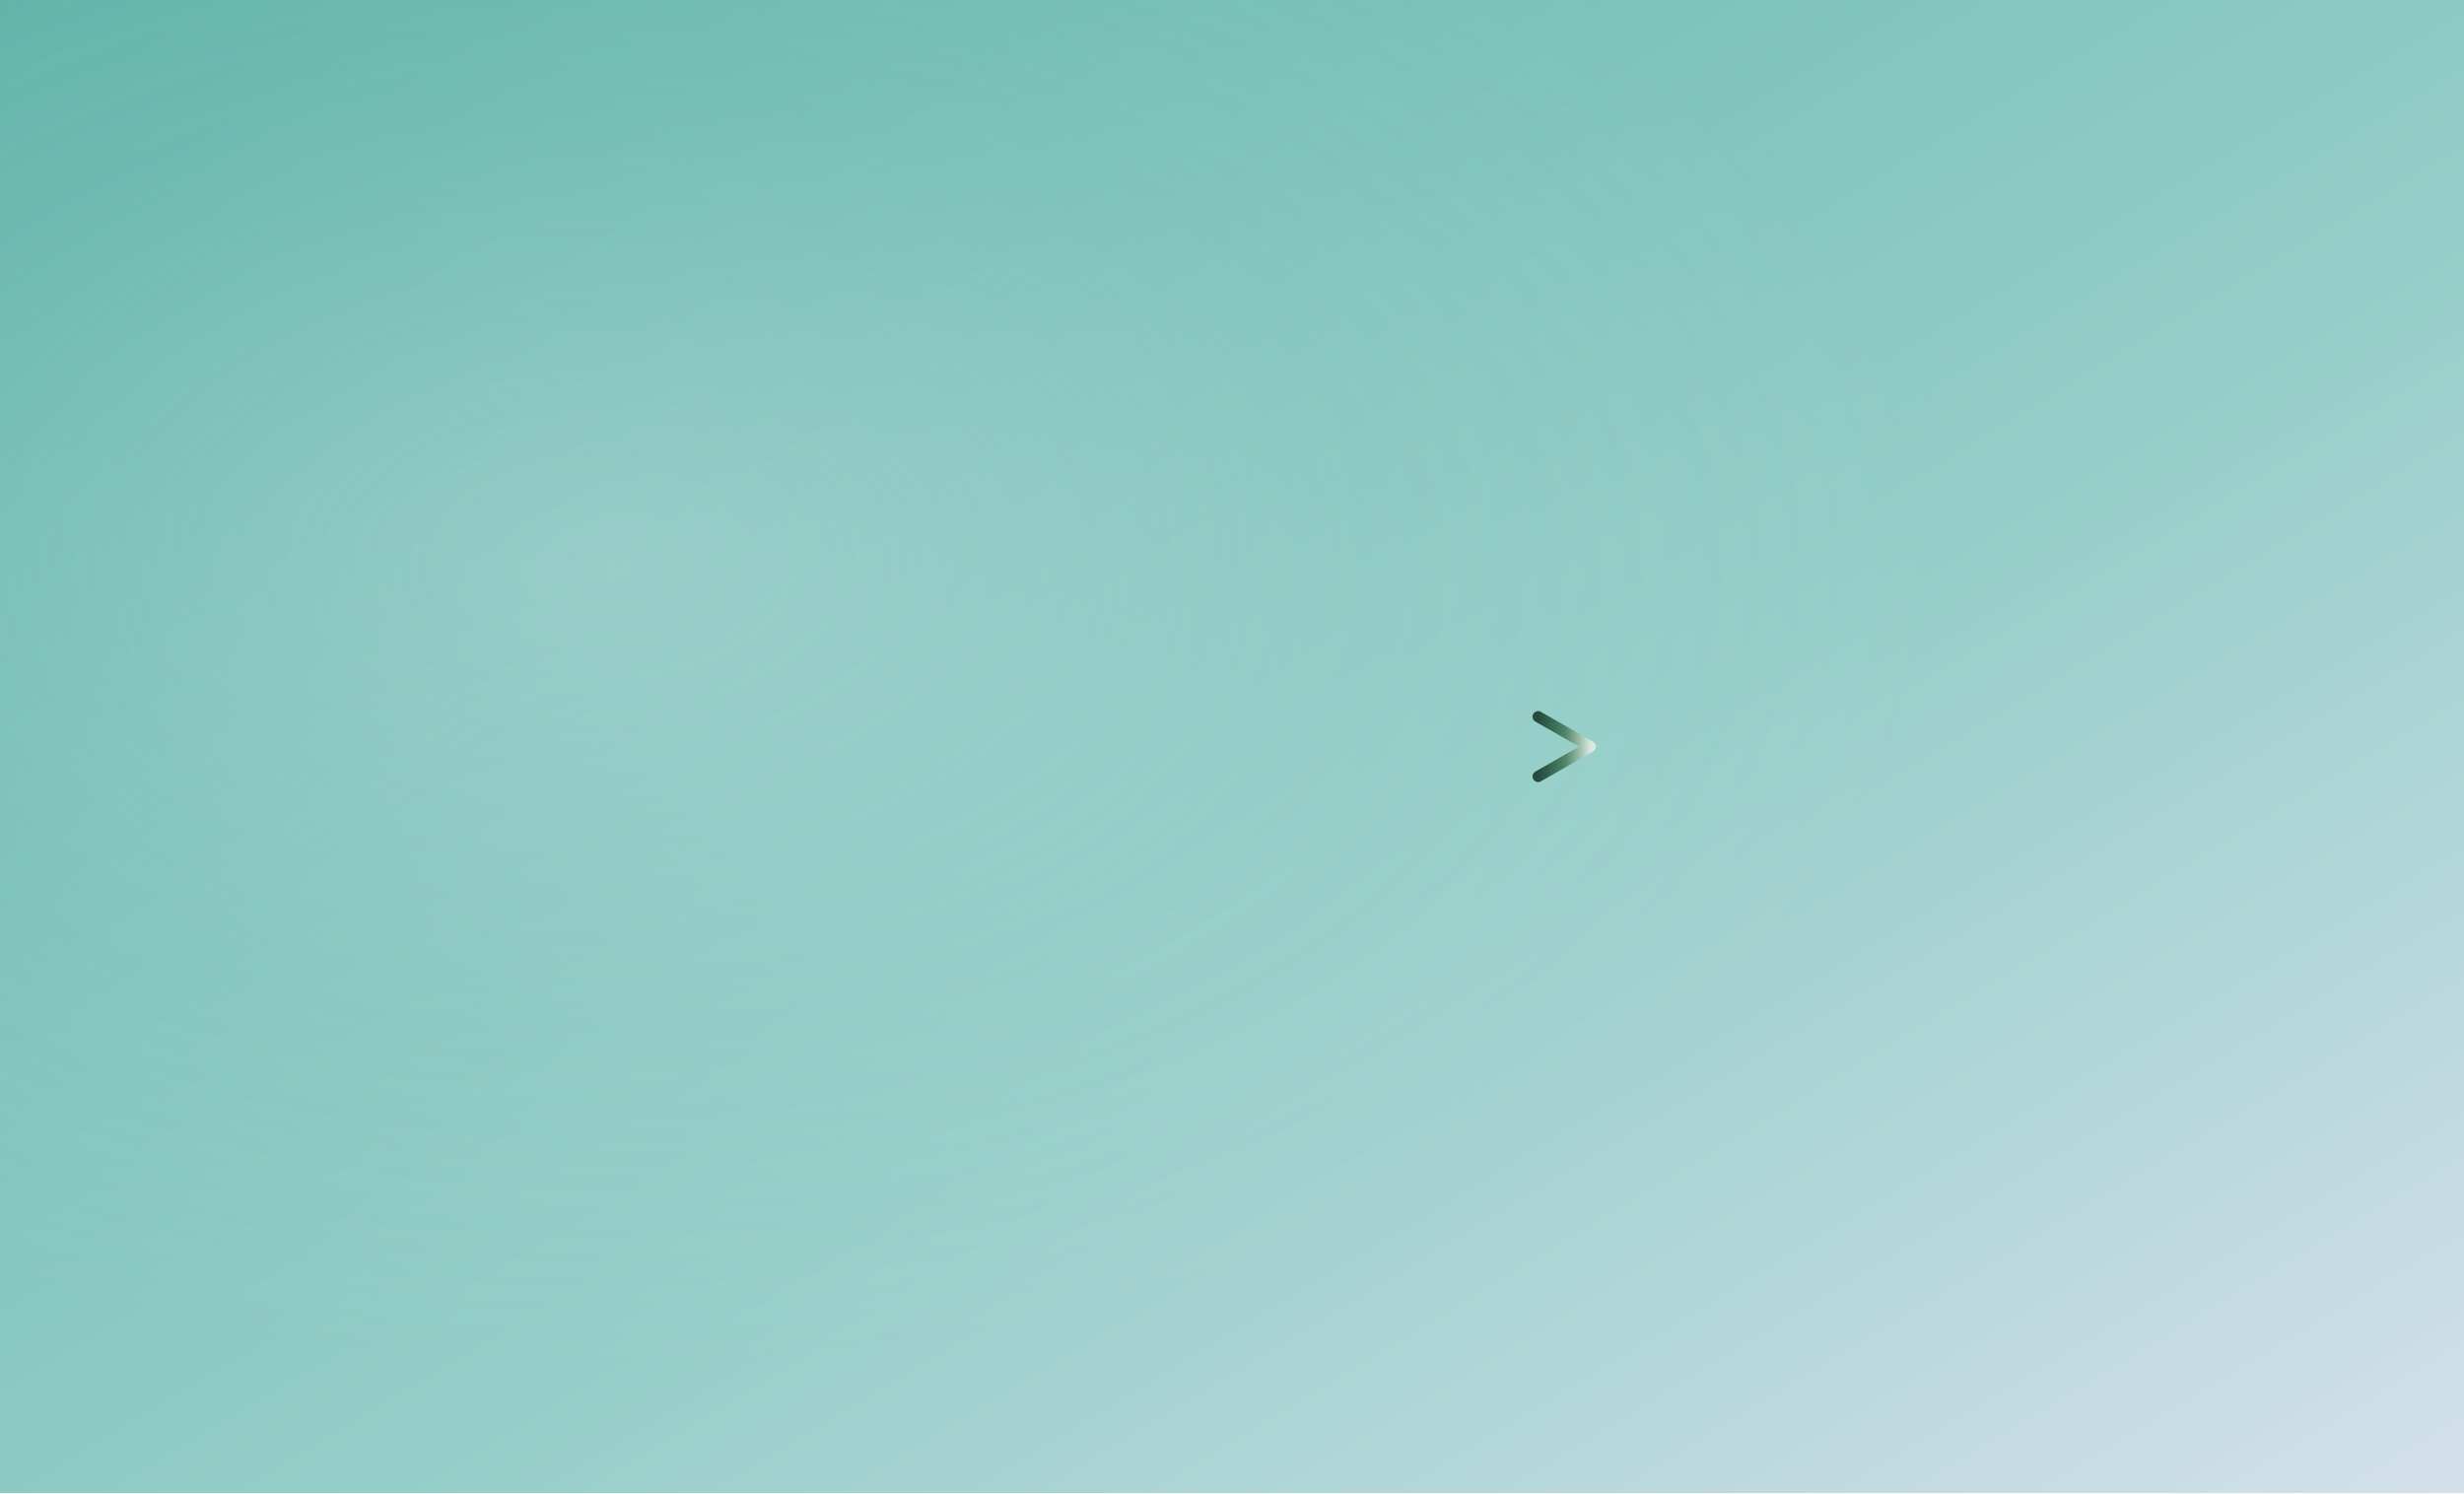
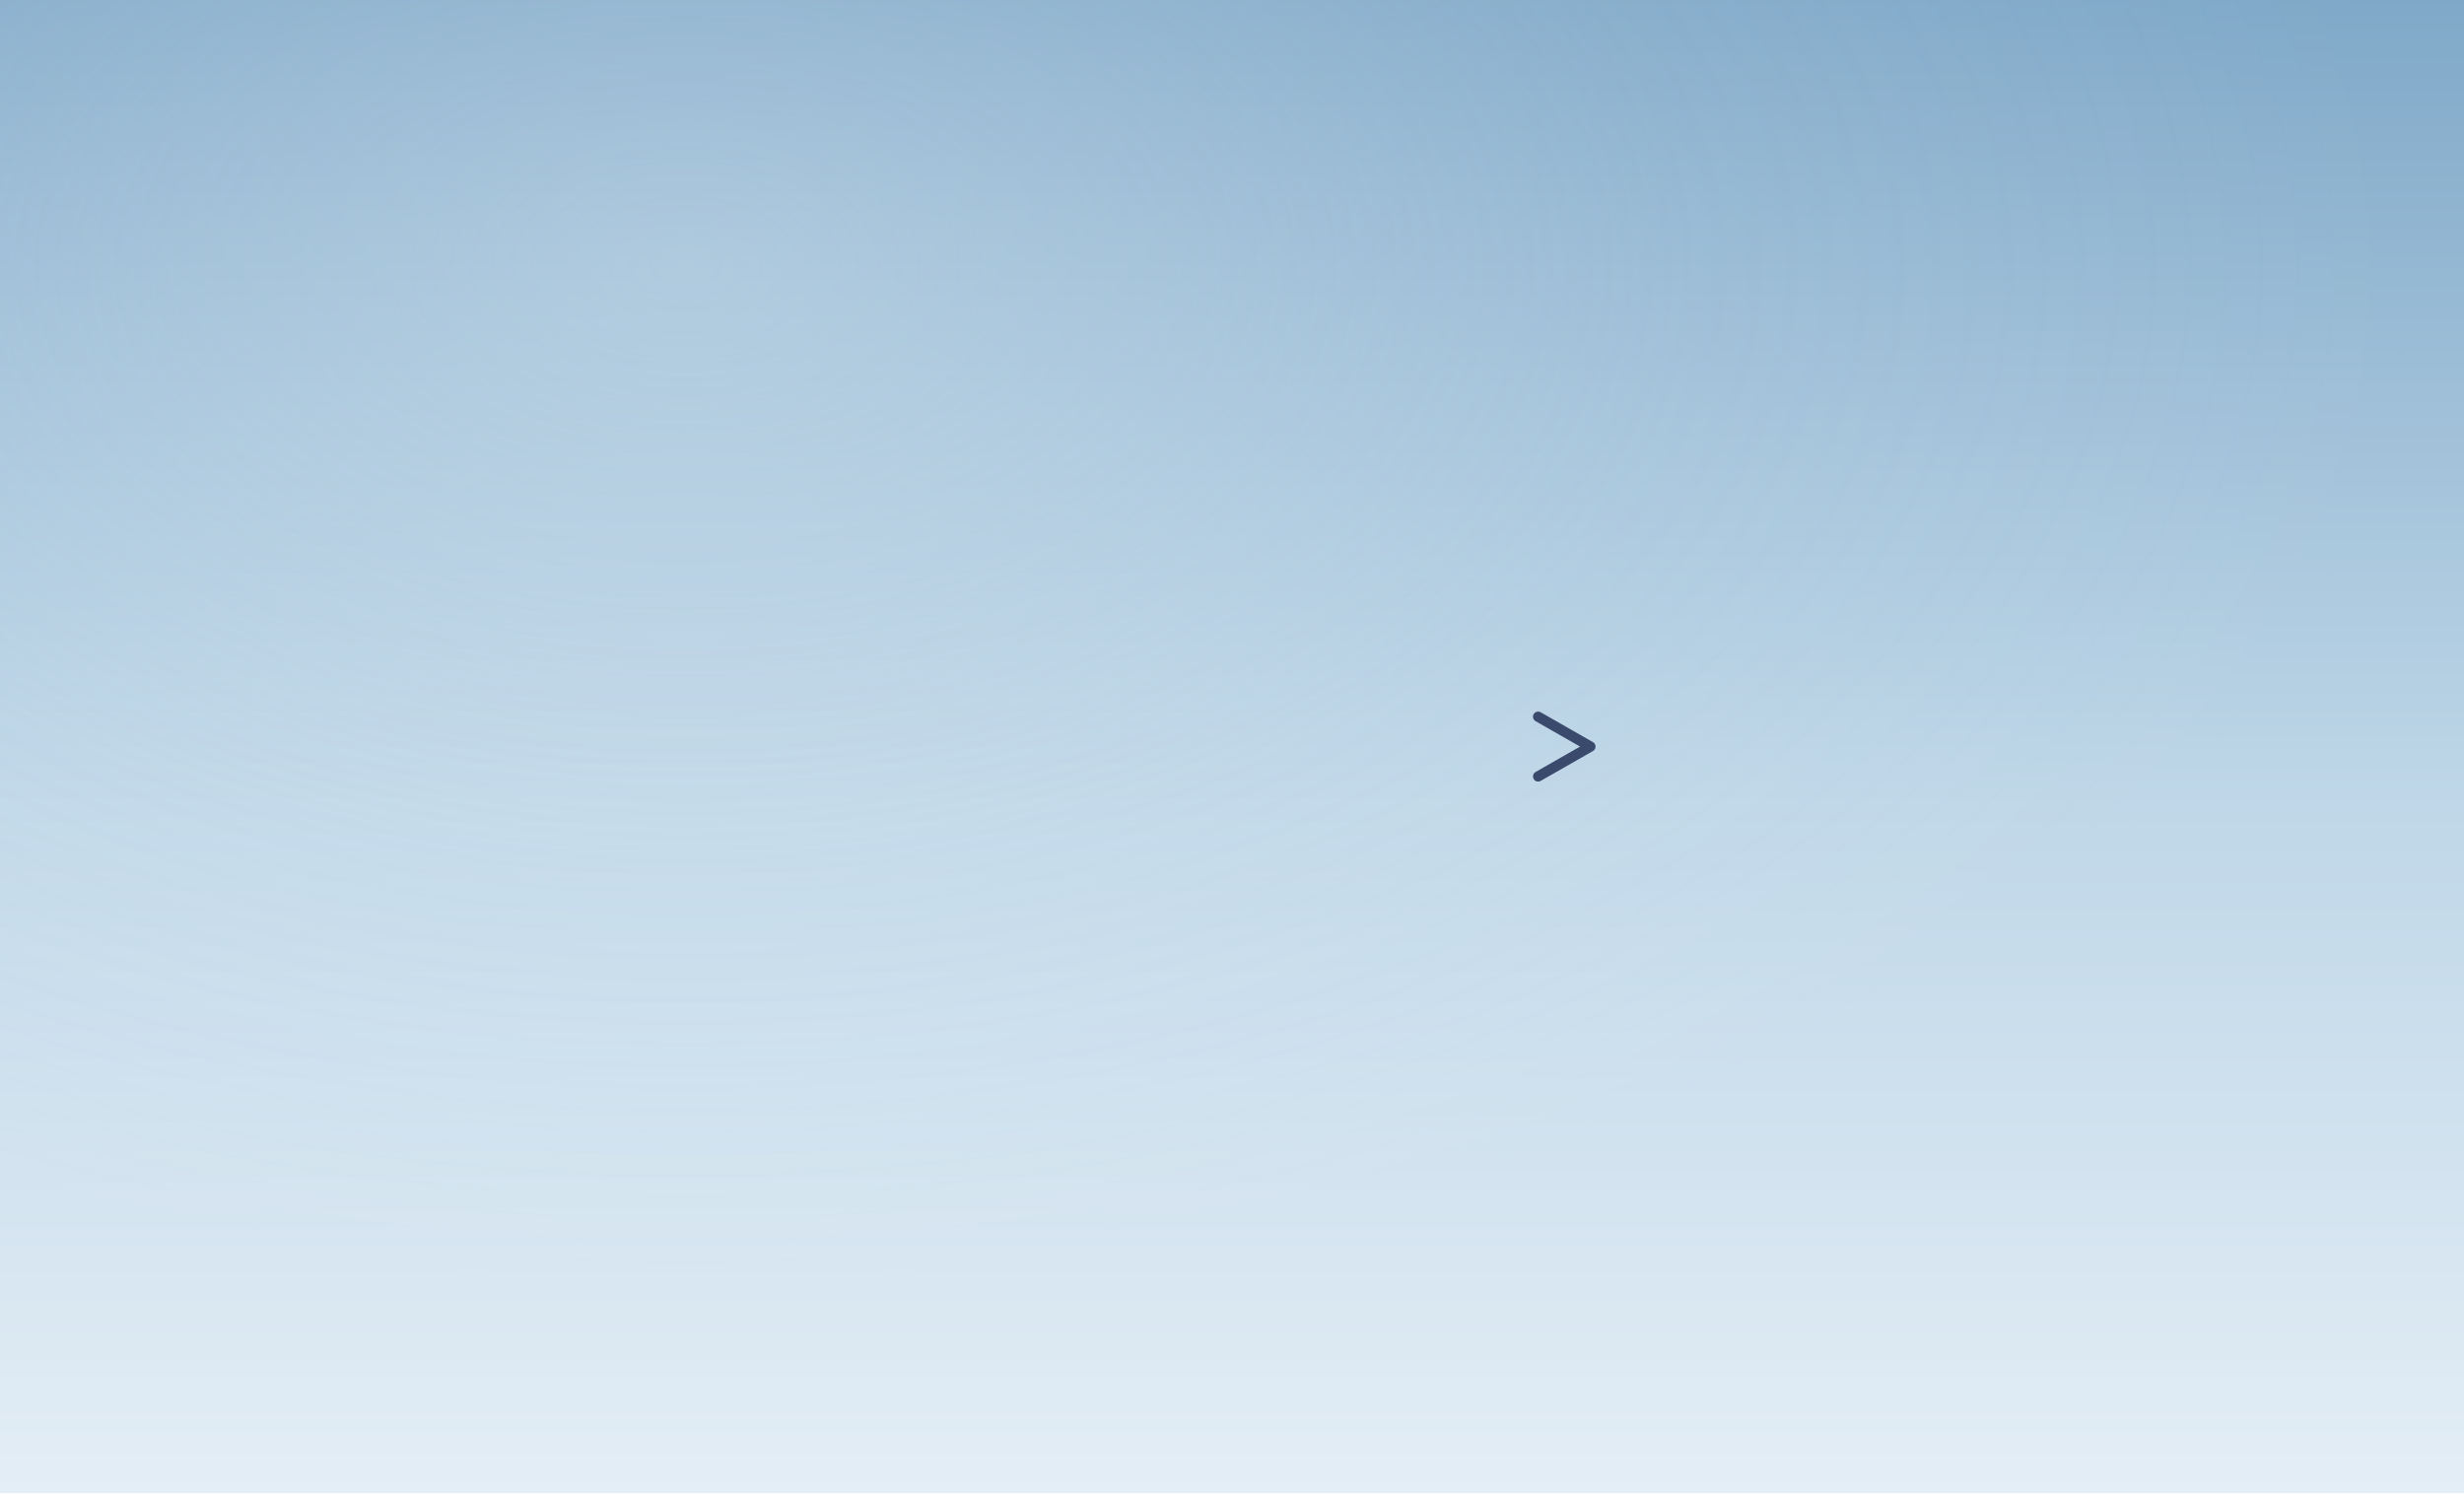
<svg xmlns="http://www.w3.org/2000/svg" viewBox="0 0 660 400" width="660" height="400">
  <defs>
-     <linearGradient id="background" x1="0" y1="0" x2="1" y2="1">
-       <stop offset="0%" stop-color="#5fb3a8" />
-       <stop offset="58%" stop-color="#95cec8" />
-       <stop offset="100%" stop-color="#d4e0ea" />
+     <linearGradient id="background" x1="0" y1="0" x2="0" y2="1">
+       <stop offset="0%" stop-color="#7FA8C8" />
+       <stop offset="54%" stop-color="#BFD7E8" />
+       <stop offset="100%" stop-color="#E4EEF6" />
    </linearGradient>
-     <linearGradient id="arrow" x1="0" y1="0" x2="1" y2="0">
-       <stop offset="0%" stop-color="#234B3E" />
-       <stop offset="52%" stop-color="#4F8467" />
-       <stop offset="100%" stop-color="#D7E8DC" />
+     <linearGradient id="arrowShaft" x1="0" y1="0" x2="1" y2="0">
+       <stop offset="0%" stop-color="#15224A" stop-opacity="0.58" />
+       <stop offset="52%" stop-color="#F2C36A" stop-opacity="0.88" />
+       <stop offset="82%" stop-color="#283E72" stop-opacity="0.84" />
+       <stop offset="100%" stop-color="#15224A" stop-opacity="0.72" />
    </linearGradient>
-     <radialGradient id="accentGlow" cx="25%" cy="38%" r="55%">
-       <stop offset="0%" stop-color="#ecf1f6" stop-opacity="0.24" />
-       <stop offset="56%" stop-color="#ecf1f6" stop-opacity="0.06" />
-       <stop offset="100%" stop-color="#ecf1f6" stop-opacity="0" />
+     <radialGradient id="topGlow" cx="28%" cy="18%" r="70%">
+       <stop offset="0%" stop-color="#F7FAFC" stop-opacity="0.28" />
+       <stop offset="58%" stop-color="#F7FAFC" stop-opacity="0.08" />
+       <stop offset="100%" stop-color="#F7FAFC" stop-opacity="0" />
    </radialGradient>
  </defs>
  <rect width="660" height="400" fill="url(#background)" />
-   <rect width="660" height="400" fill="url(#accentGlow)" />
-   <g transform="translate(330, 200)" stroke="url(#arrow)" stroke-width="3" stroke-linecap="round" stroke-linejoin="round" fill="none">
-     <line x1="-88" y1="0" x2="88" y2="0" />
-     <path d="M 82 -8 L 96 0 L 82 8" />
+   <rect width="660" height="400" fill="url(#topGlow)" />
+   <g transform="translate(330, 200)" stroke-width="2.75" stroke-linecap="round" stroke-linejoin="round" fill="none">
+     <line x1="-88" y1="0" x2="88" y2="0" stroke="url(#arrowShaft)" />
+     <path d="M 82 -8 L 96 0 L 82 8" stroke="#15224A" opacity="0.78" />
  </g>
</svg>
